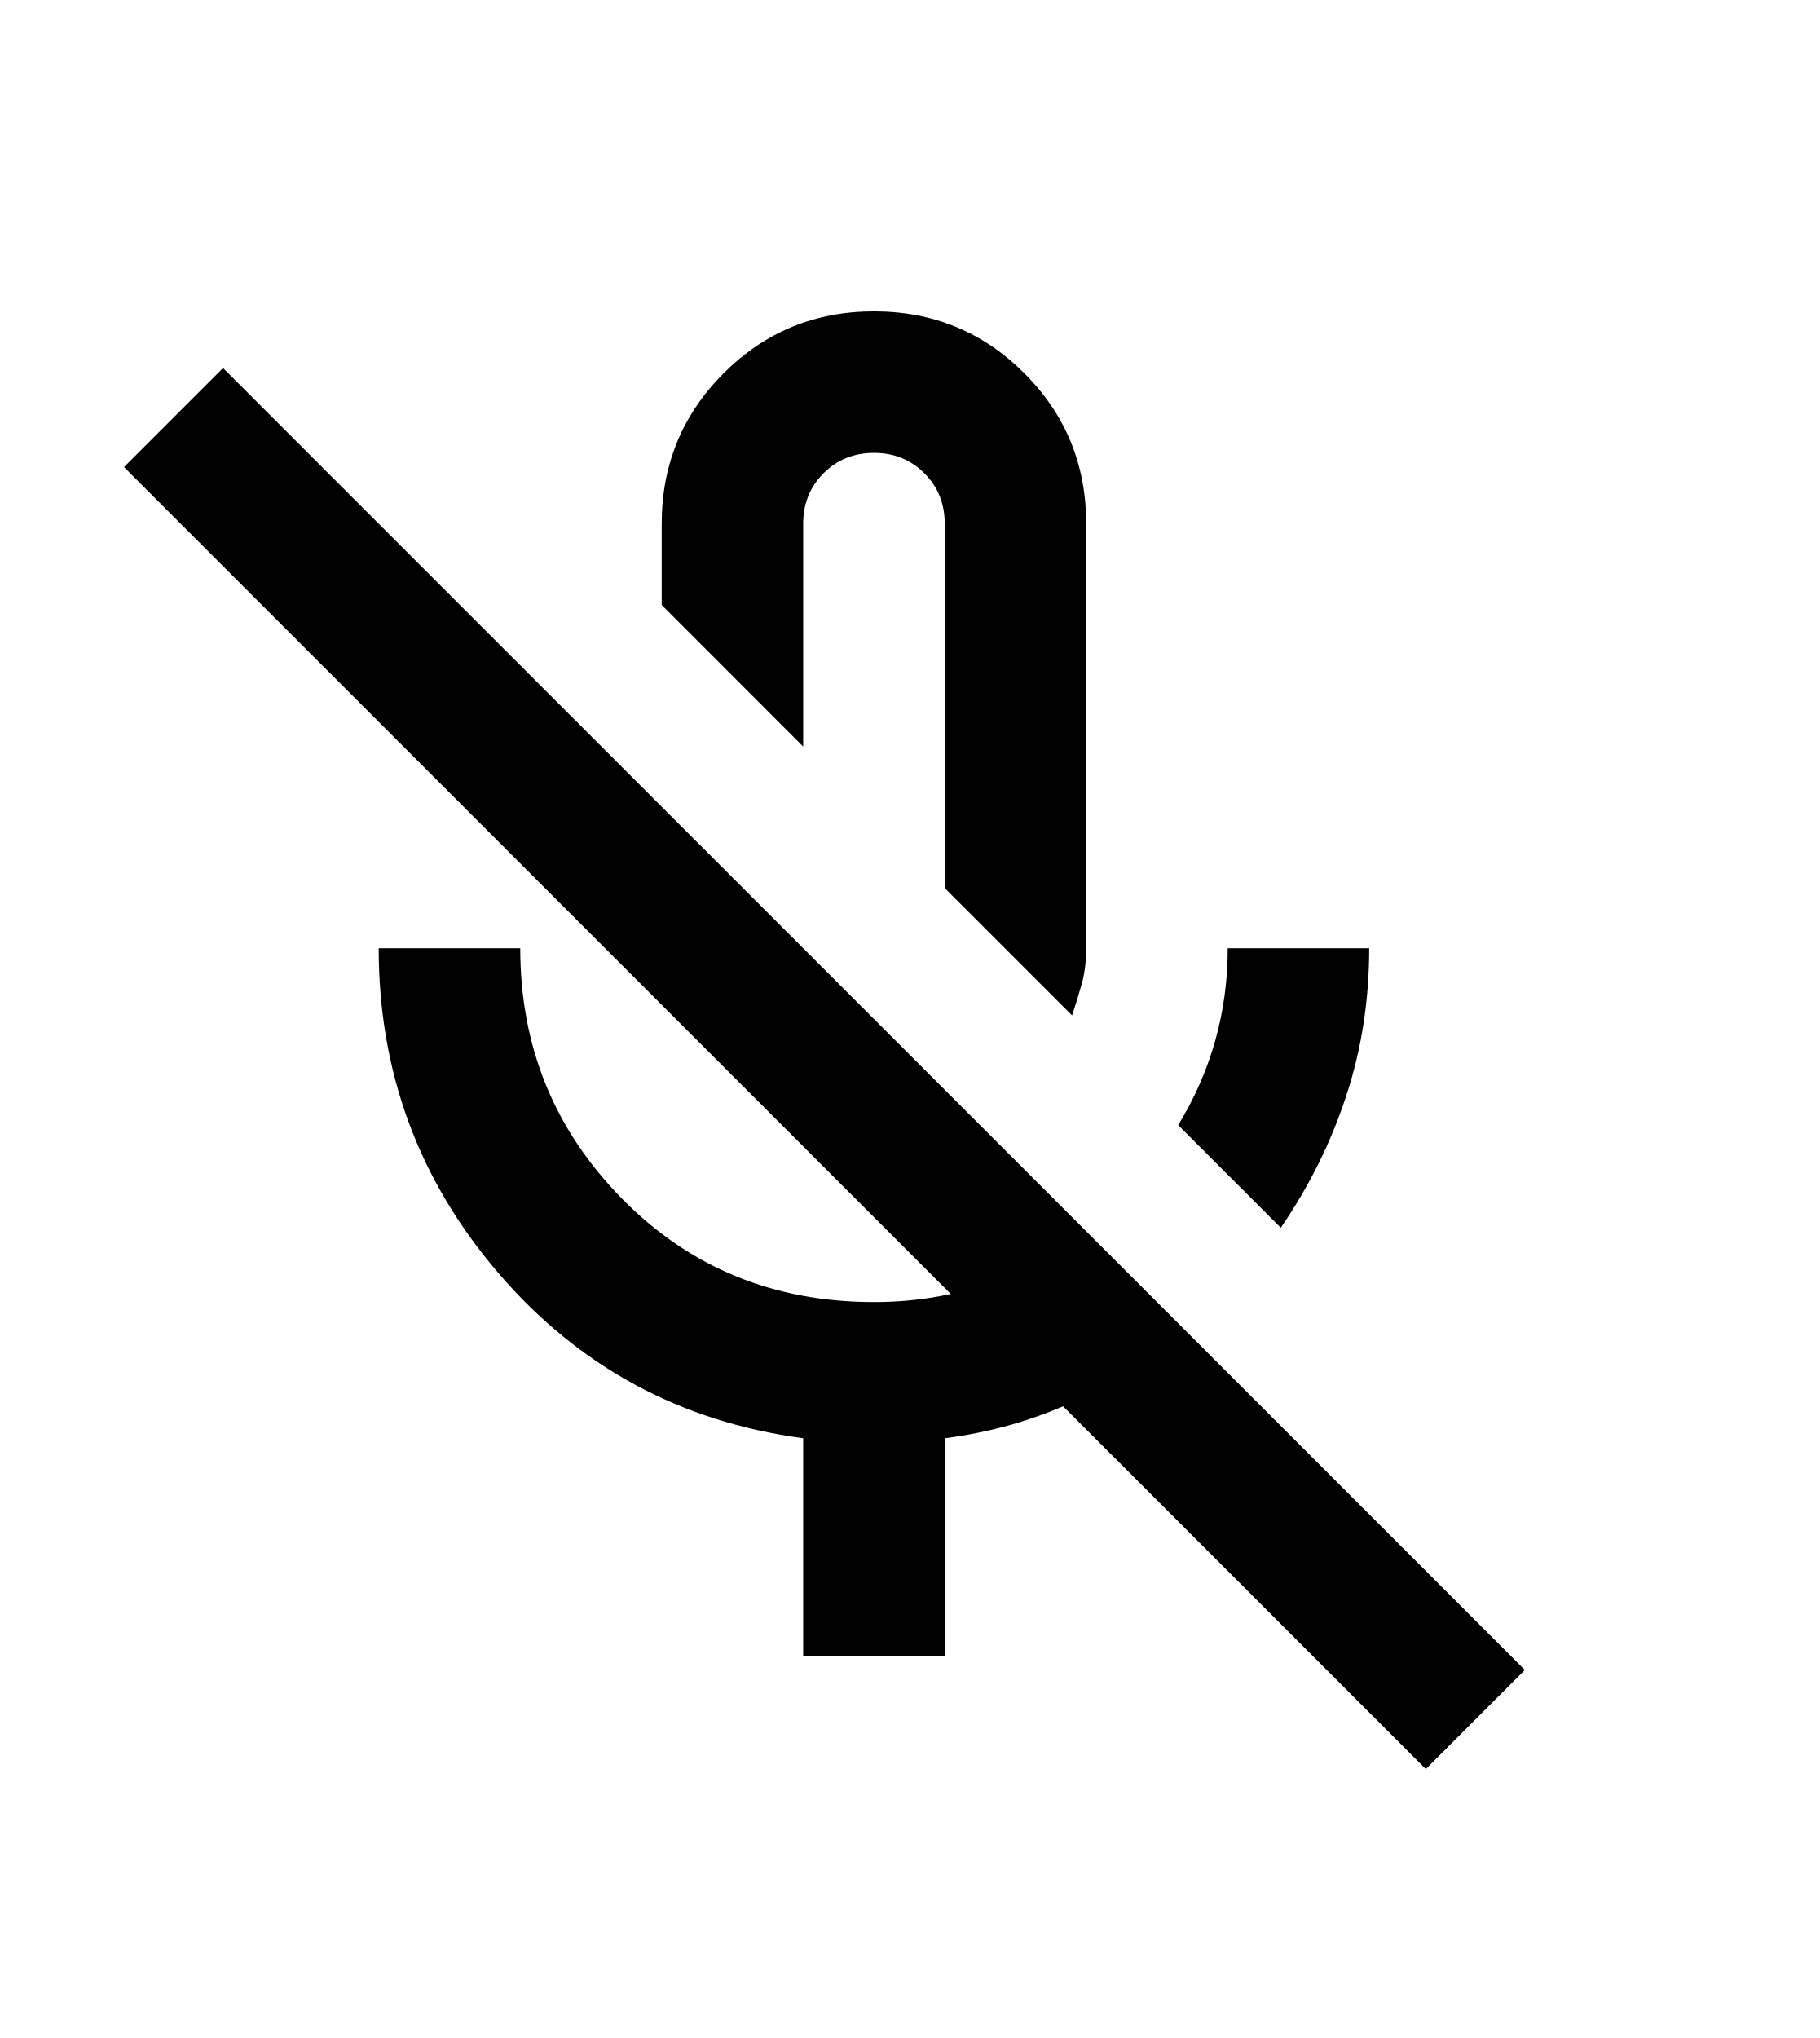
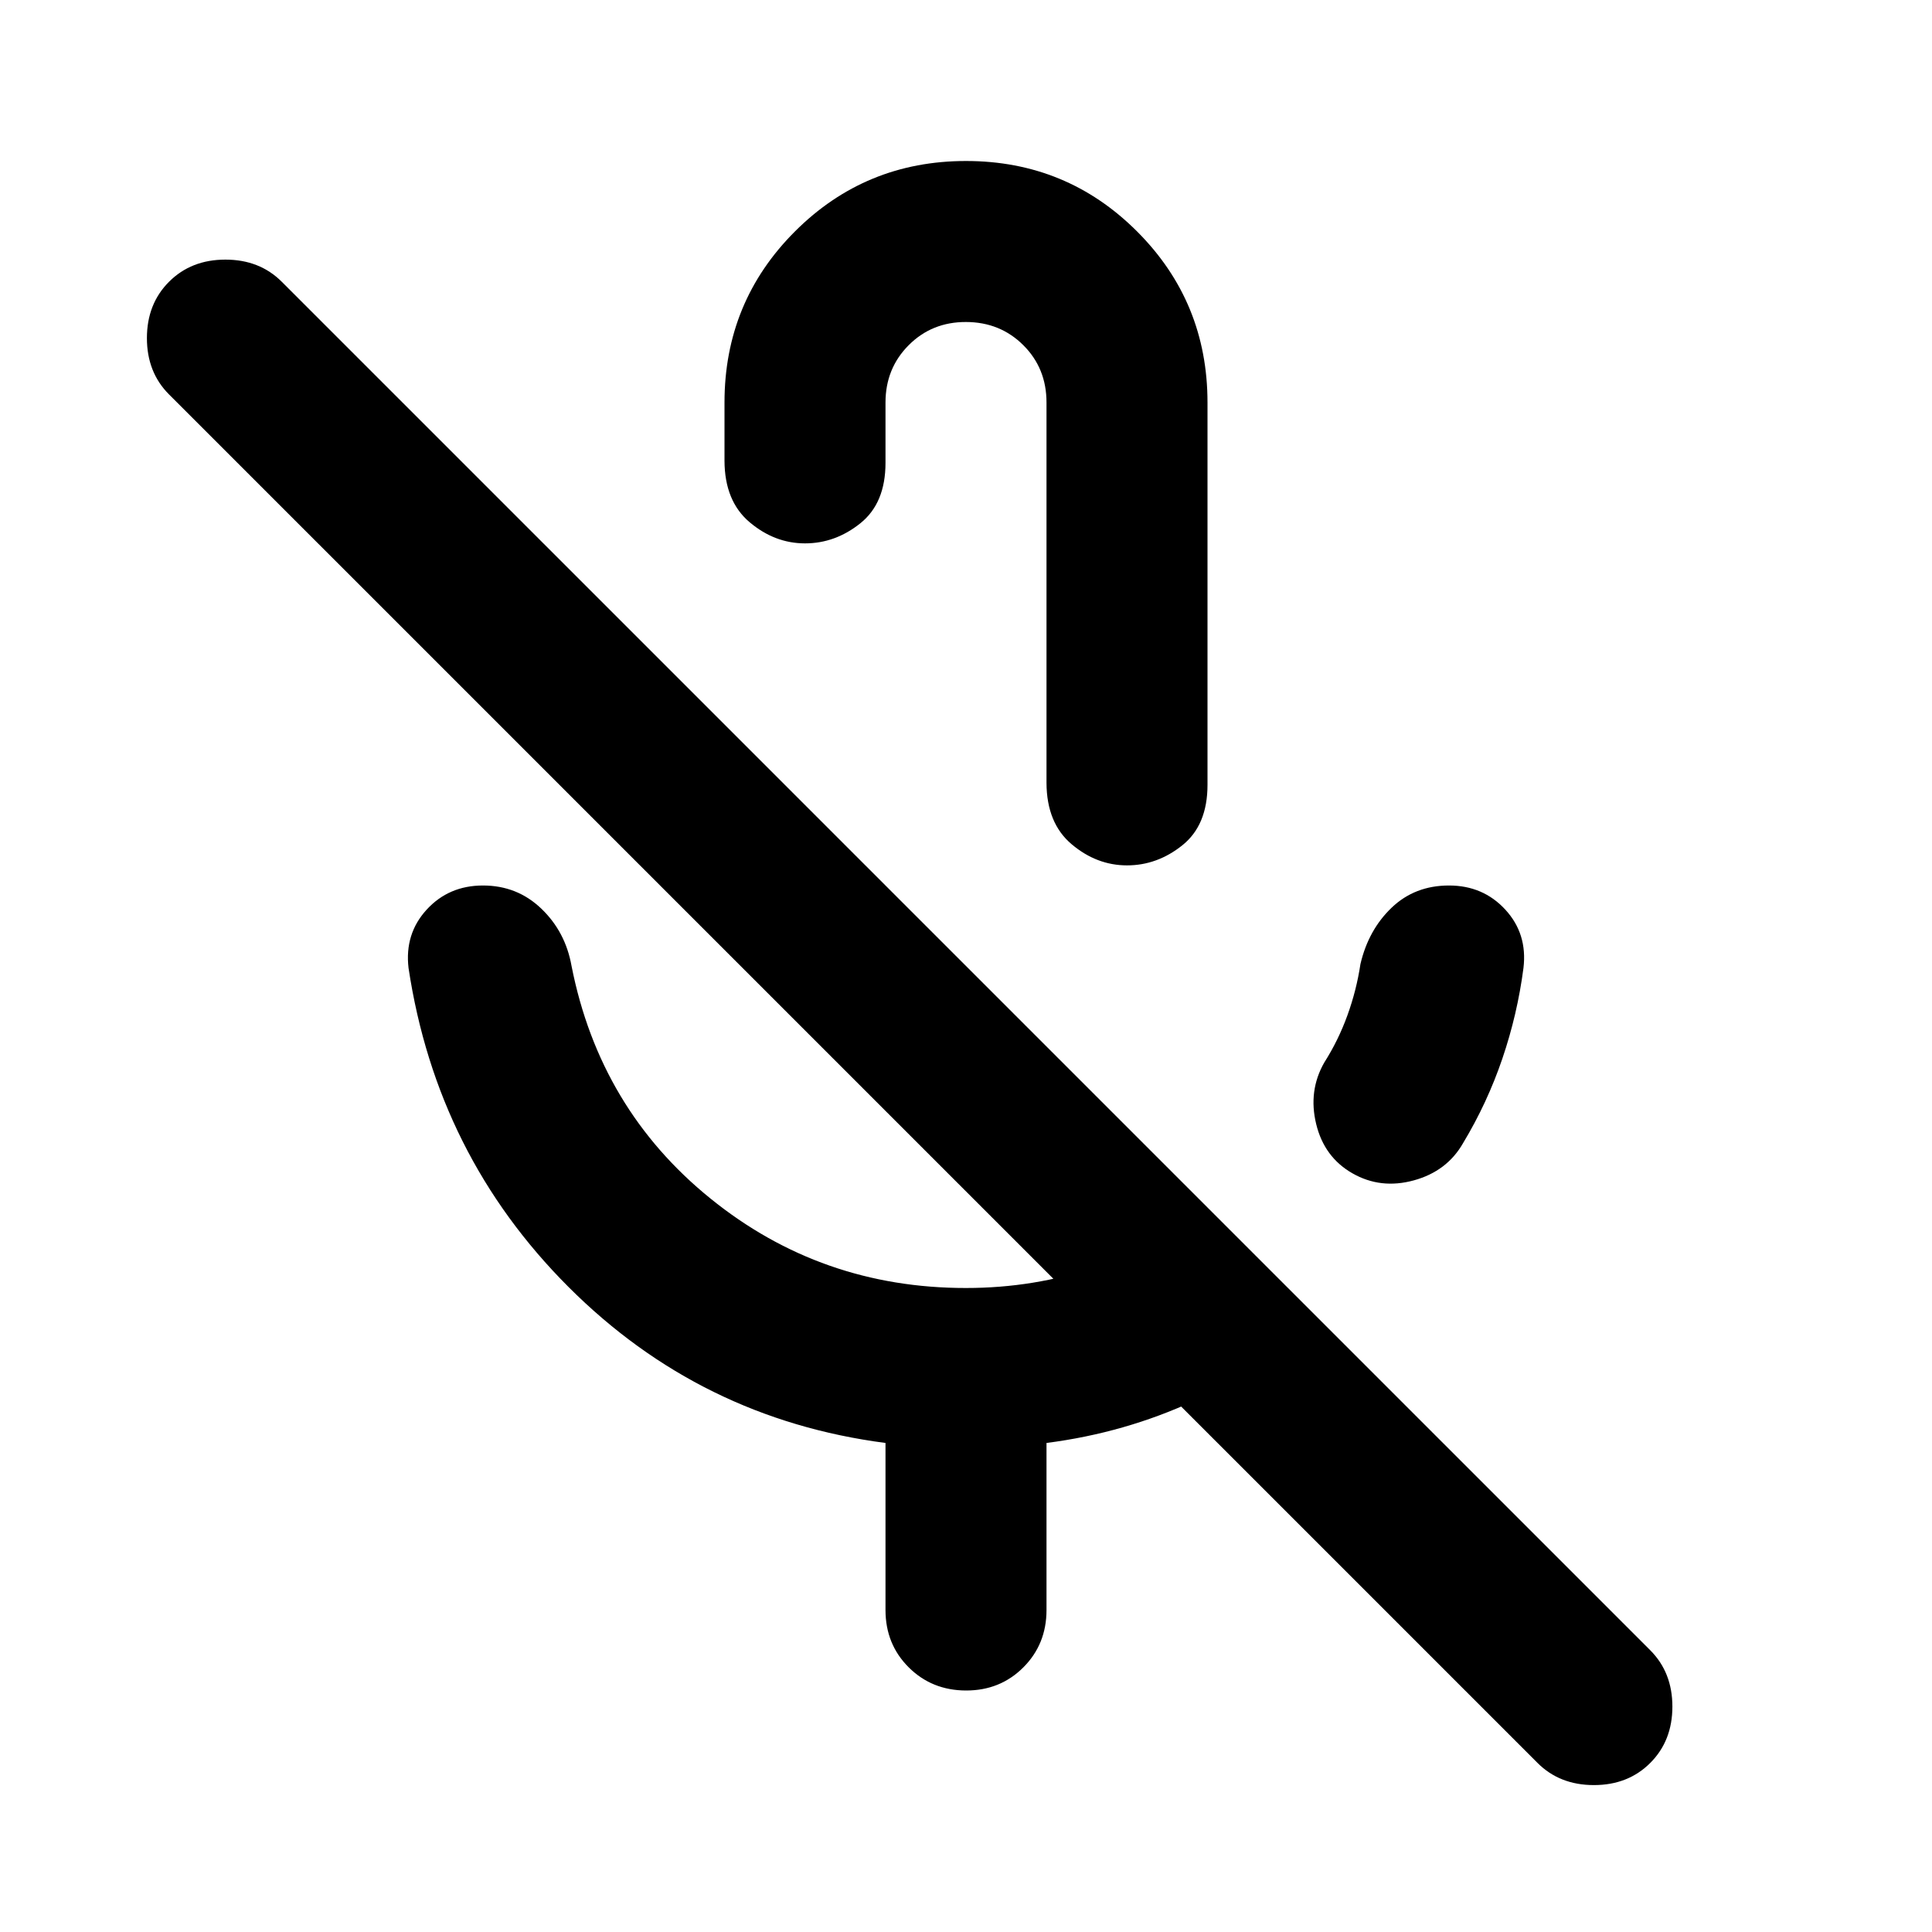
- <svg xmlns="http://www.w3.org/2000/svg" width="25" height="28" viewBox="0 0 25 28" fill="none">
-   <path d="M17.6 16.868L16.19 15.458C16.417 15.086 16.587 14.697 16.701 14.292C16.814 13.887 16.871 13.465 16.871 13.028H18.815C18.815 13.741 18.71 14.417 18.499 15.057C18.289 15.697 17.989 16.301 17.6 16.868ZM14.732 13.951L12.982 12.201V7.194C12.982 6.919 12.889 6.688 12.702 6.502C12.516 6.315 12.285 6.222 12.01 6.222C11.734 6.222 11.503 6.315 11.317 6.502C11.131 6.688 11.037 6.919 11.037 7.194V10.257L9.093 8.312V7.194C9.093 6.384 9.377 5.696 9.944 5.128C10.511 4.561 11.2 4.278 12.01 4.278C12.82 4.278 13.508 4.561 14.076 5.128C14.643 5.696 14.926 6.384 14.926 7.194V13.028C14.926 13.206 14.906 13.368 14.866 13.514C14.825 13.66 14.78 13.806 14.732 13.951ZM11.037 22.75V19.76C9.352 19.534 7.959 18.78 6.857 17.5C5.755 16.22 5.204 14.729 5.204 13.028H7.149C7.149 14.373 7.614 15.519 8.546 16.467C9.478 17.415 10.632 17.889 12.01 17.889C12.561 17.889 13.083 17.804 13.577 17.634C14.072 17.463 14.521 17.224 14.926 16.917L16.312 18.302C15.842 18.675 15.327 18.991 14.768 19.25C14.209 19.509 13.614 19.679 12.982 19.76V22.75H11.037ZM19.593 24.305L1.704 6.417L3.065 5.056L20.954 22.944L19.593 24.305Z" fill="currentColor" />
+ <svg xmlns="http://www.w3.org/2000/svg" viewBox="0 0 24 24">
+   <path fill="currentColor" d="M16.8 14.575q-.35-.2-.45-.612t.1-.763q.175-.275.288-.587t.162-.638q.1-.425.388-.7T18 11t.7.3t.225.725q-.075.575-.262 1.125t-.488 1.05q-.2.35-.612.463t-.763-.088M12 2q1.25 0 2.125.875T15 5v4.75q0 .5-.312.75t-.688.25t-.687-.262T13 9.725V5q0-.425-.288-.712T12 4t-.712.288T11 5v.75q0 .5-.312.75T10 6.75t-.687-.262T9 5.725V5q0-1.25.875-2.125T12 2m-1 18v-2.075q-2.3-.3-3.937-1.937t-1.988-3.963q-.05-.425.225-.725T6 11t.725.288T7.1 12q.35 1.775 1.725 2.888T12 16q.85 0 1.613-.262T15 15l1.425 1.425q-.725.575-1.588.975T13 17.925V20q0 .425-.288.713T12 21t-.712-.288T11 20m8.1 1.9l-17-17q-.275-.275-.275-.7t.275-.7t.7-.275t.7.275l17 17q.275.275.275.7t-.275.7t-.7.275t-.7-.275" />
</svg>
